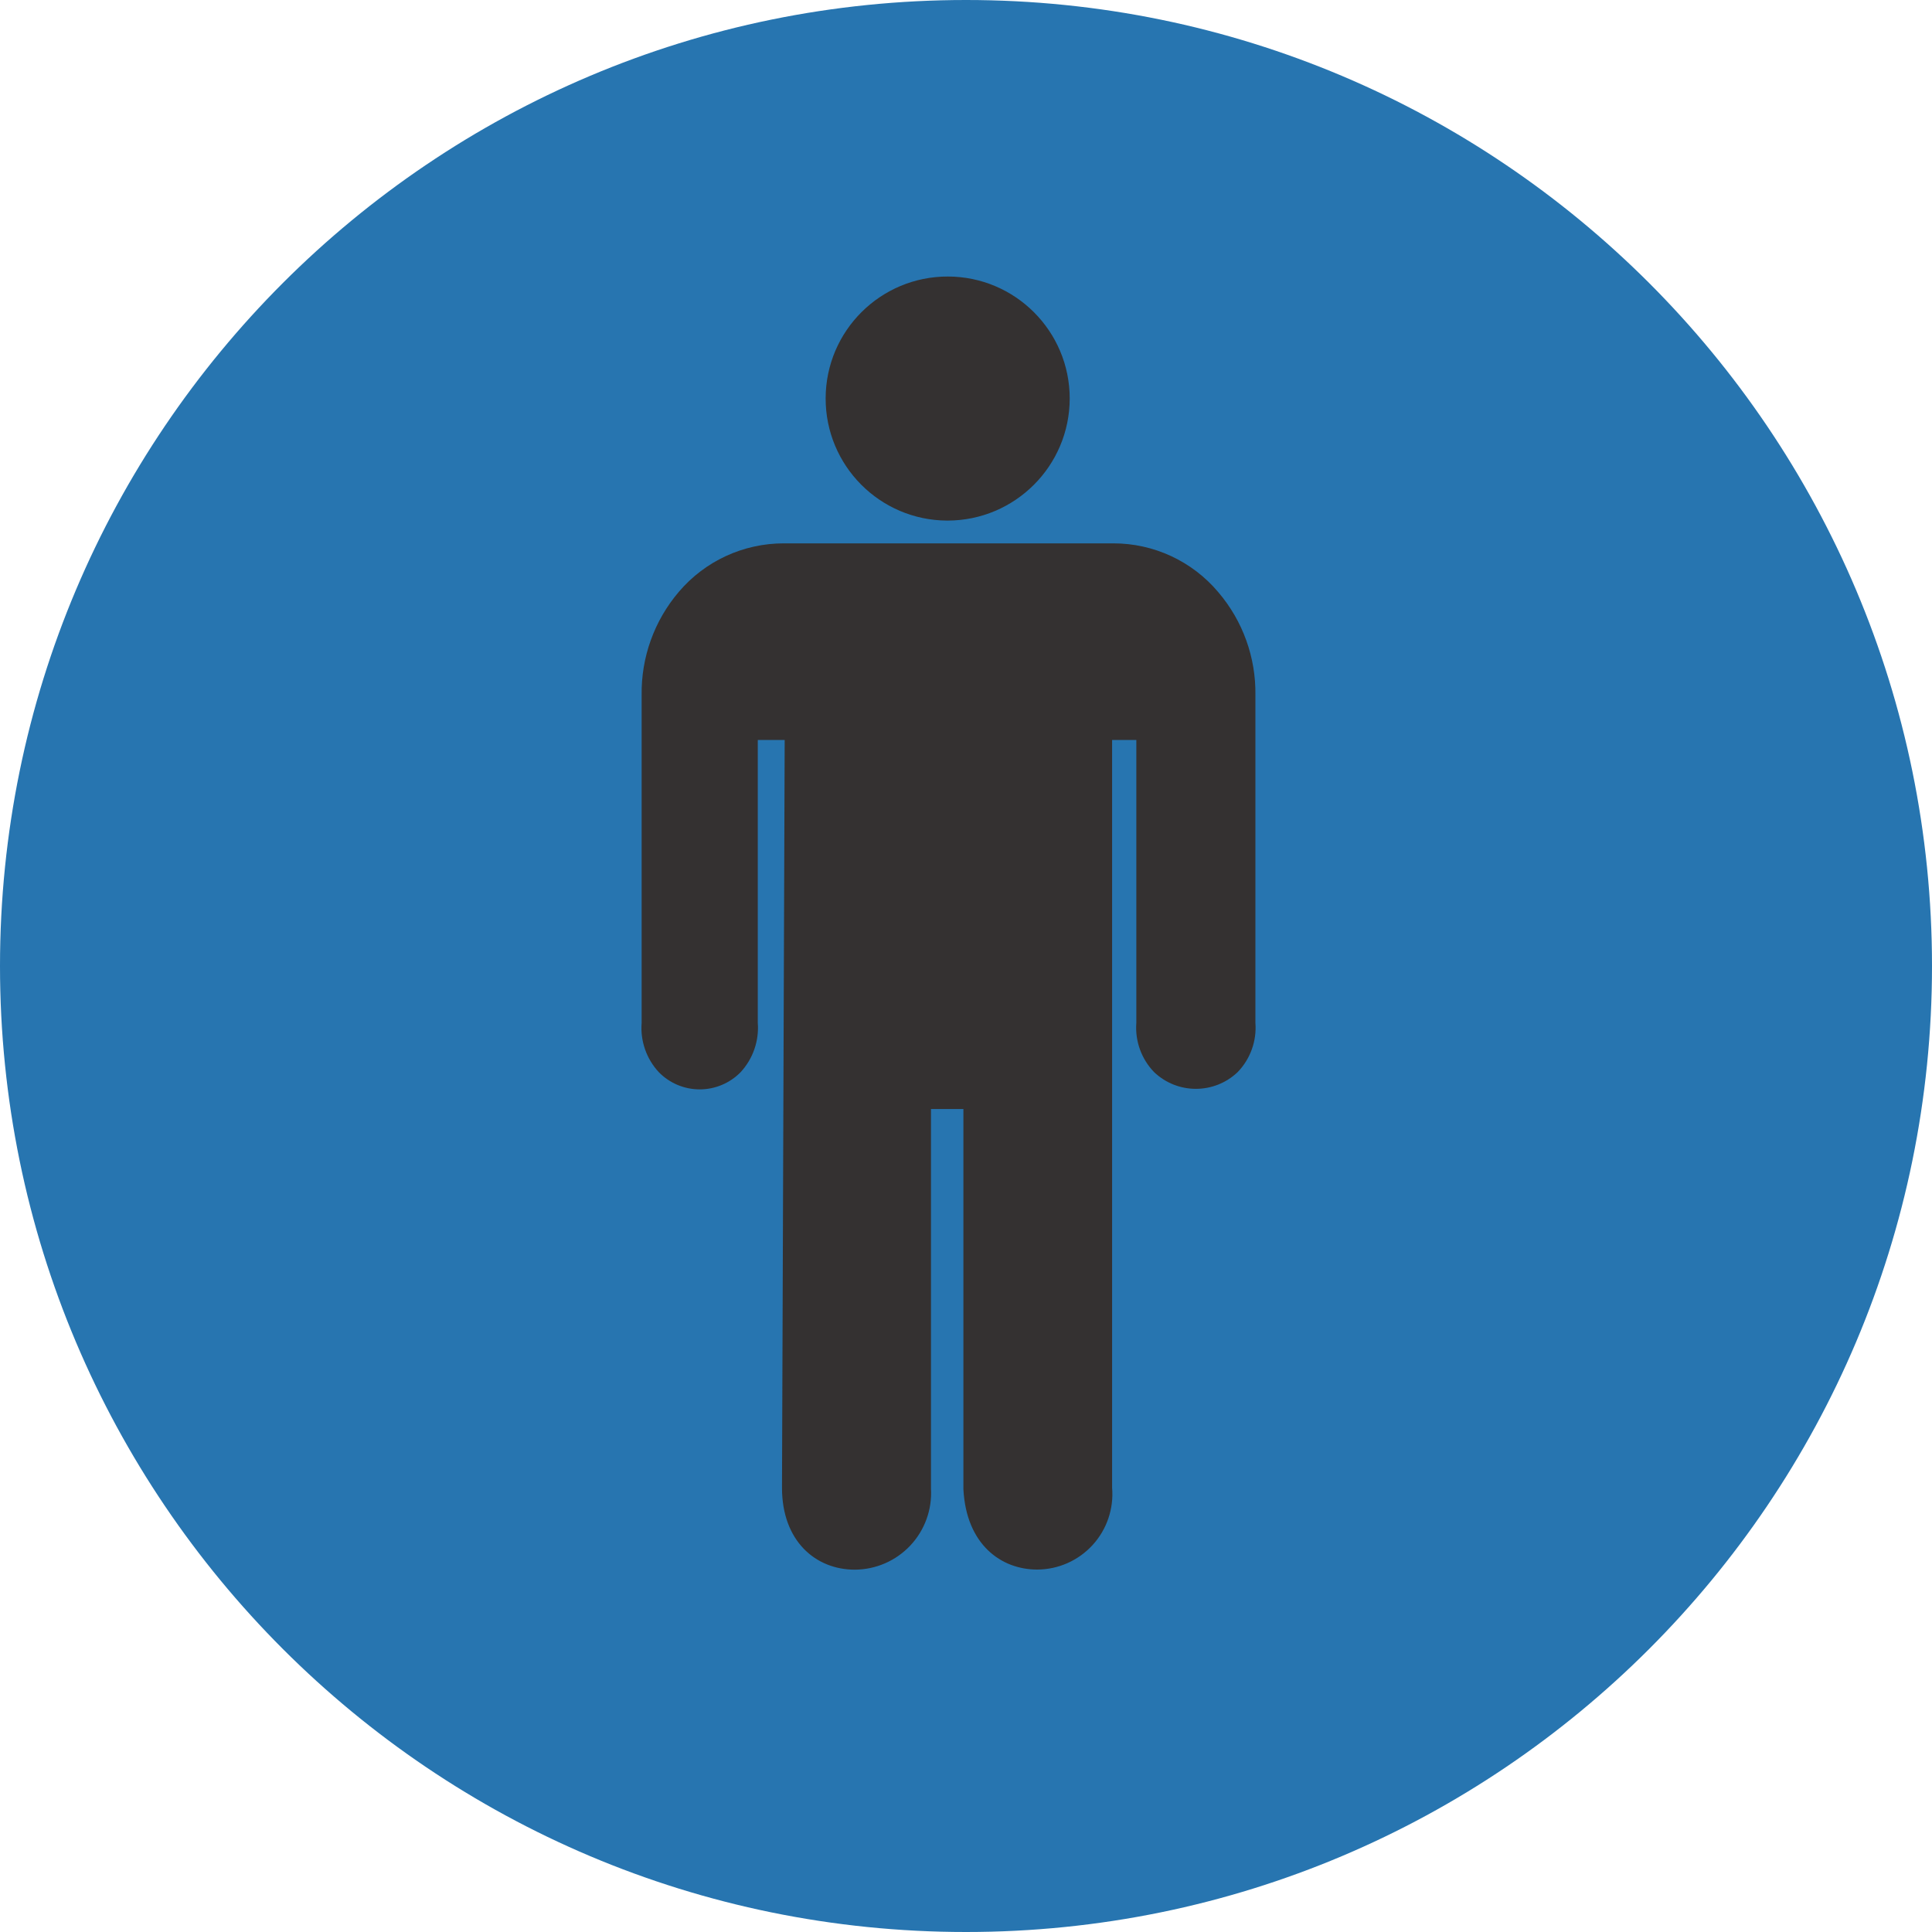
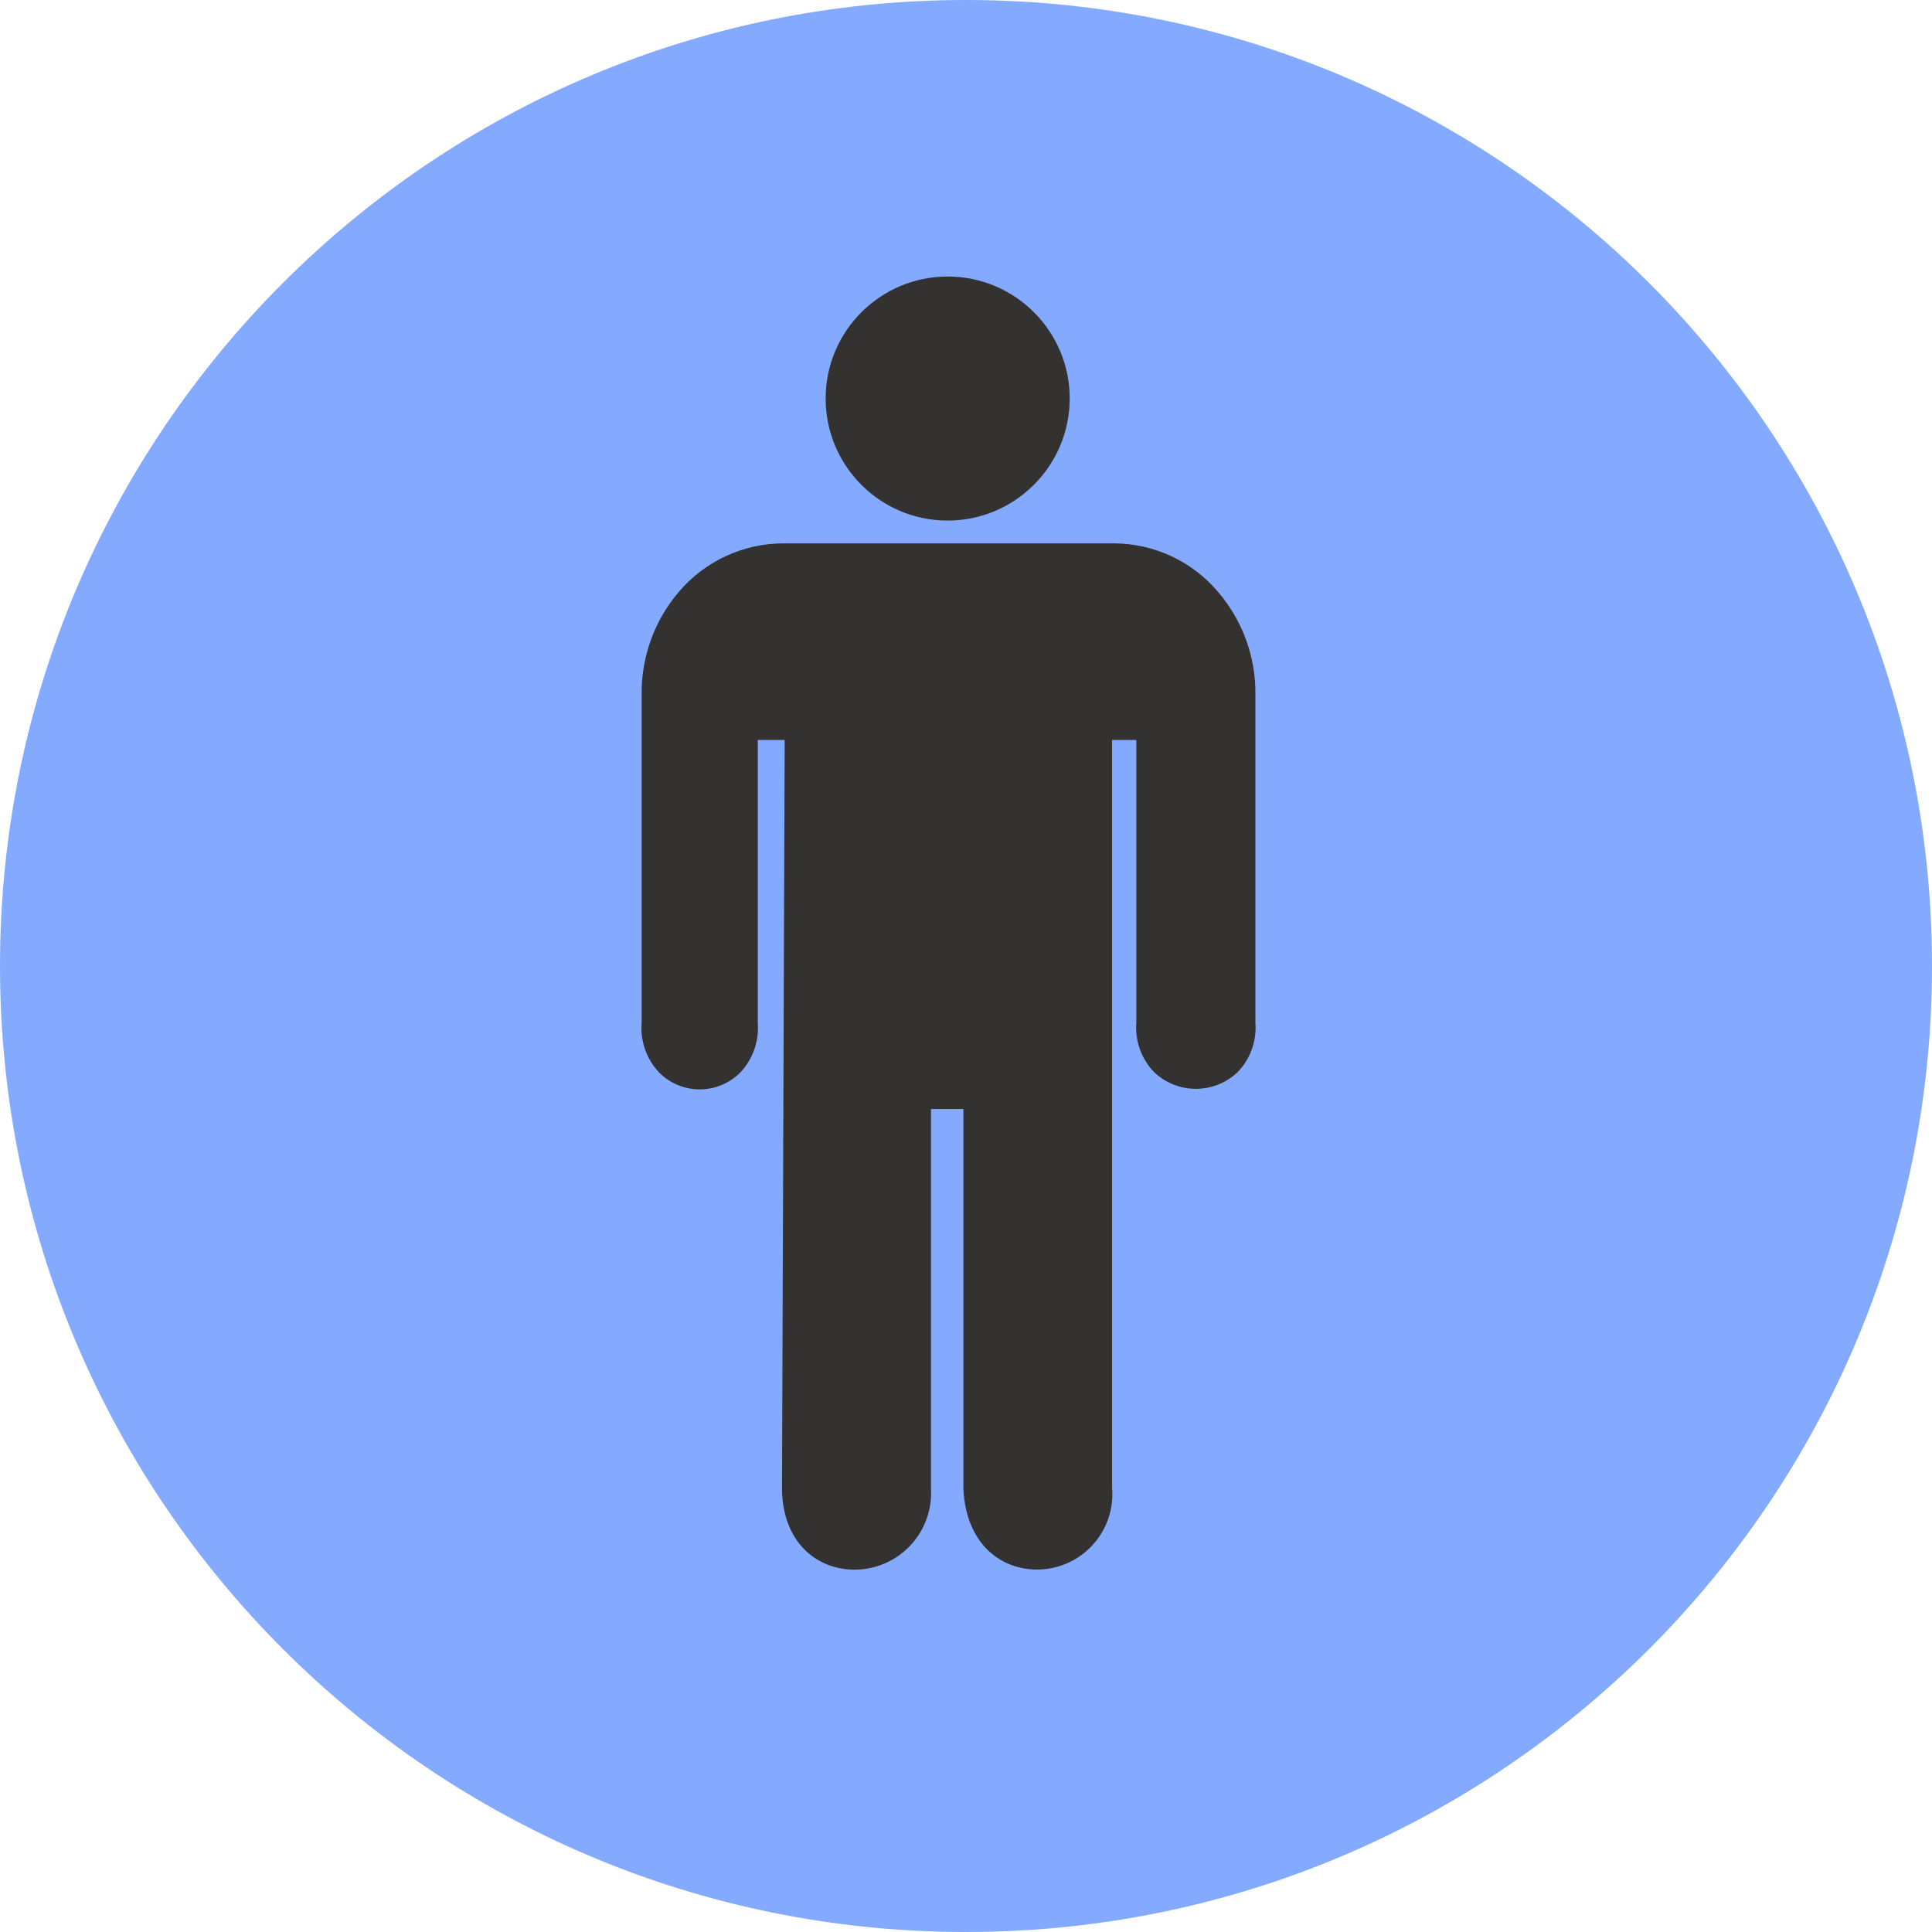
<svg xmlns="http://www.w3.org/2000/svg" width="79" height="79" viewBox="0 0 79 79">
  <g id="Grupo_548" data-name="Grupo 548" transform="translate(-0.277)">
-     <circle id="Elipse_151" data-name="Elipse 151" cx="39.5" cy="39.5" r="39.5" transform="translate(0.277)" fill="#2775b0" />
+     <circle id="Elipse_151" data-name="Elipse 151" cx="39.5" cy="39.5" r="39.5" transform="translate(0.277)" fill="rgb(132, 170, 255)" />
    <g id="Icon_ionic-ios-man" data-name="Icon ionic-ios-man" transform="translate(26.503 11.312)">
      <path id="Caminho_2279" data-name="Caminho 2279" d="M19.8,11.1h-.022a4.99,4.99,0,1,1,5.012-4.99A5,5,0,0,1,19.8,11.1Z" transform="translate(-7.275 -1.125)" fill="#343131" />
      <path id="Caminho_2280" data-name="Caminho 2280" d="M18.708,50.053c-1.586,0-2.974-1.157-2.974-3.349l.11-30.578h-1.1V27.693a2.672,2.672,0,0,1-.7,2.016,2.341,2.341,0,0,1-3.349,0,2.653,2.653,0,0,1-.7-2.016V14.3a6.362,6.362,0,0,1,1.52-4.23,5.625,5.625,0,0,1,4.3-1.983H29.272a5.6,5.6,0,0,1,4.3,1.994,6.334,6.334,0,0,1,1.52,4.219V27.693a2.611,2.611,0,0,1-.727,2.016,2.476,2.476,0,0,1-3.415,0,2.611,2.611,0,0,1-.727-2.016V16.127h-.991V46.7a3.085,3.085,0,0,1-3.062,3.349c-1.476,0-2.9-1.024-3.018-3.282V31.218H21.826v15.52A3.133,3.133,0,0,1,18.708,50.053Z" transform="translate(-9.984 2.819)" fill="#343131" />
    </g>
  </g>
</svg>
